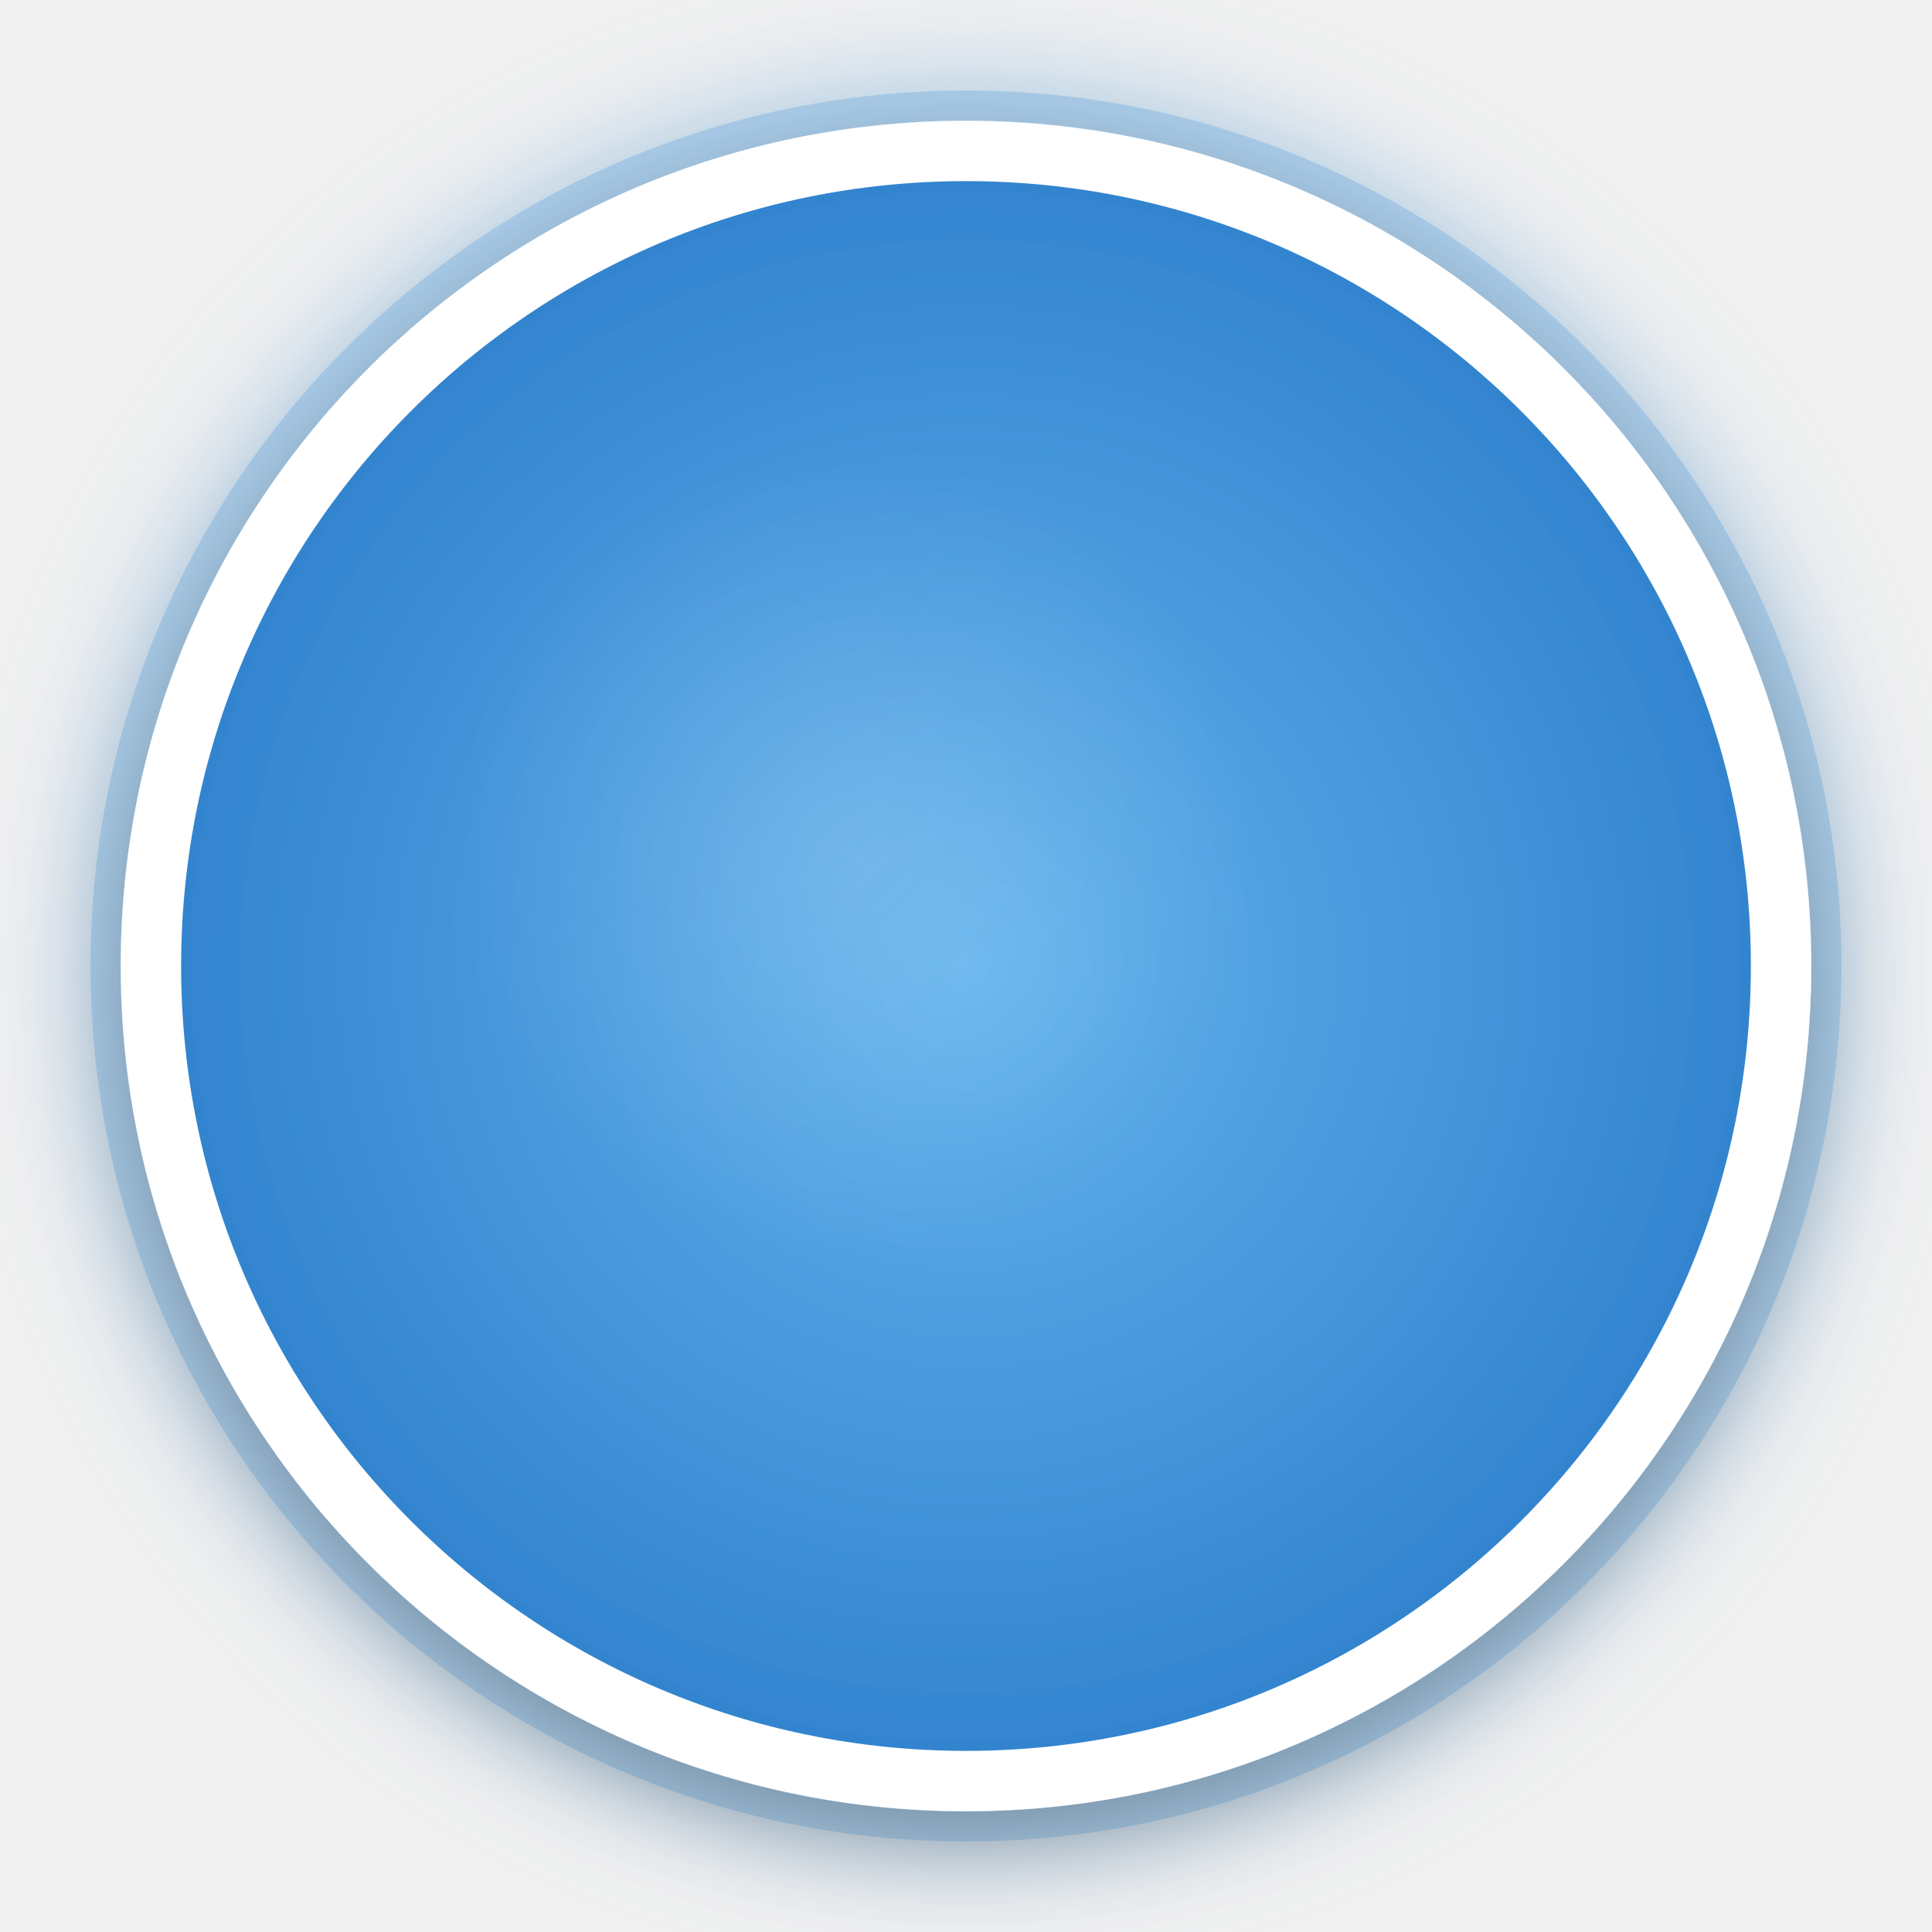
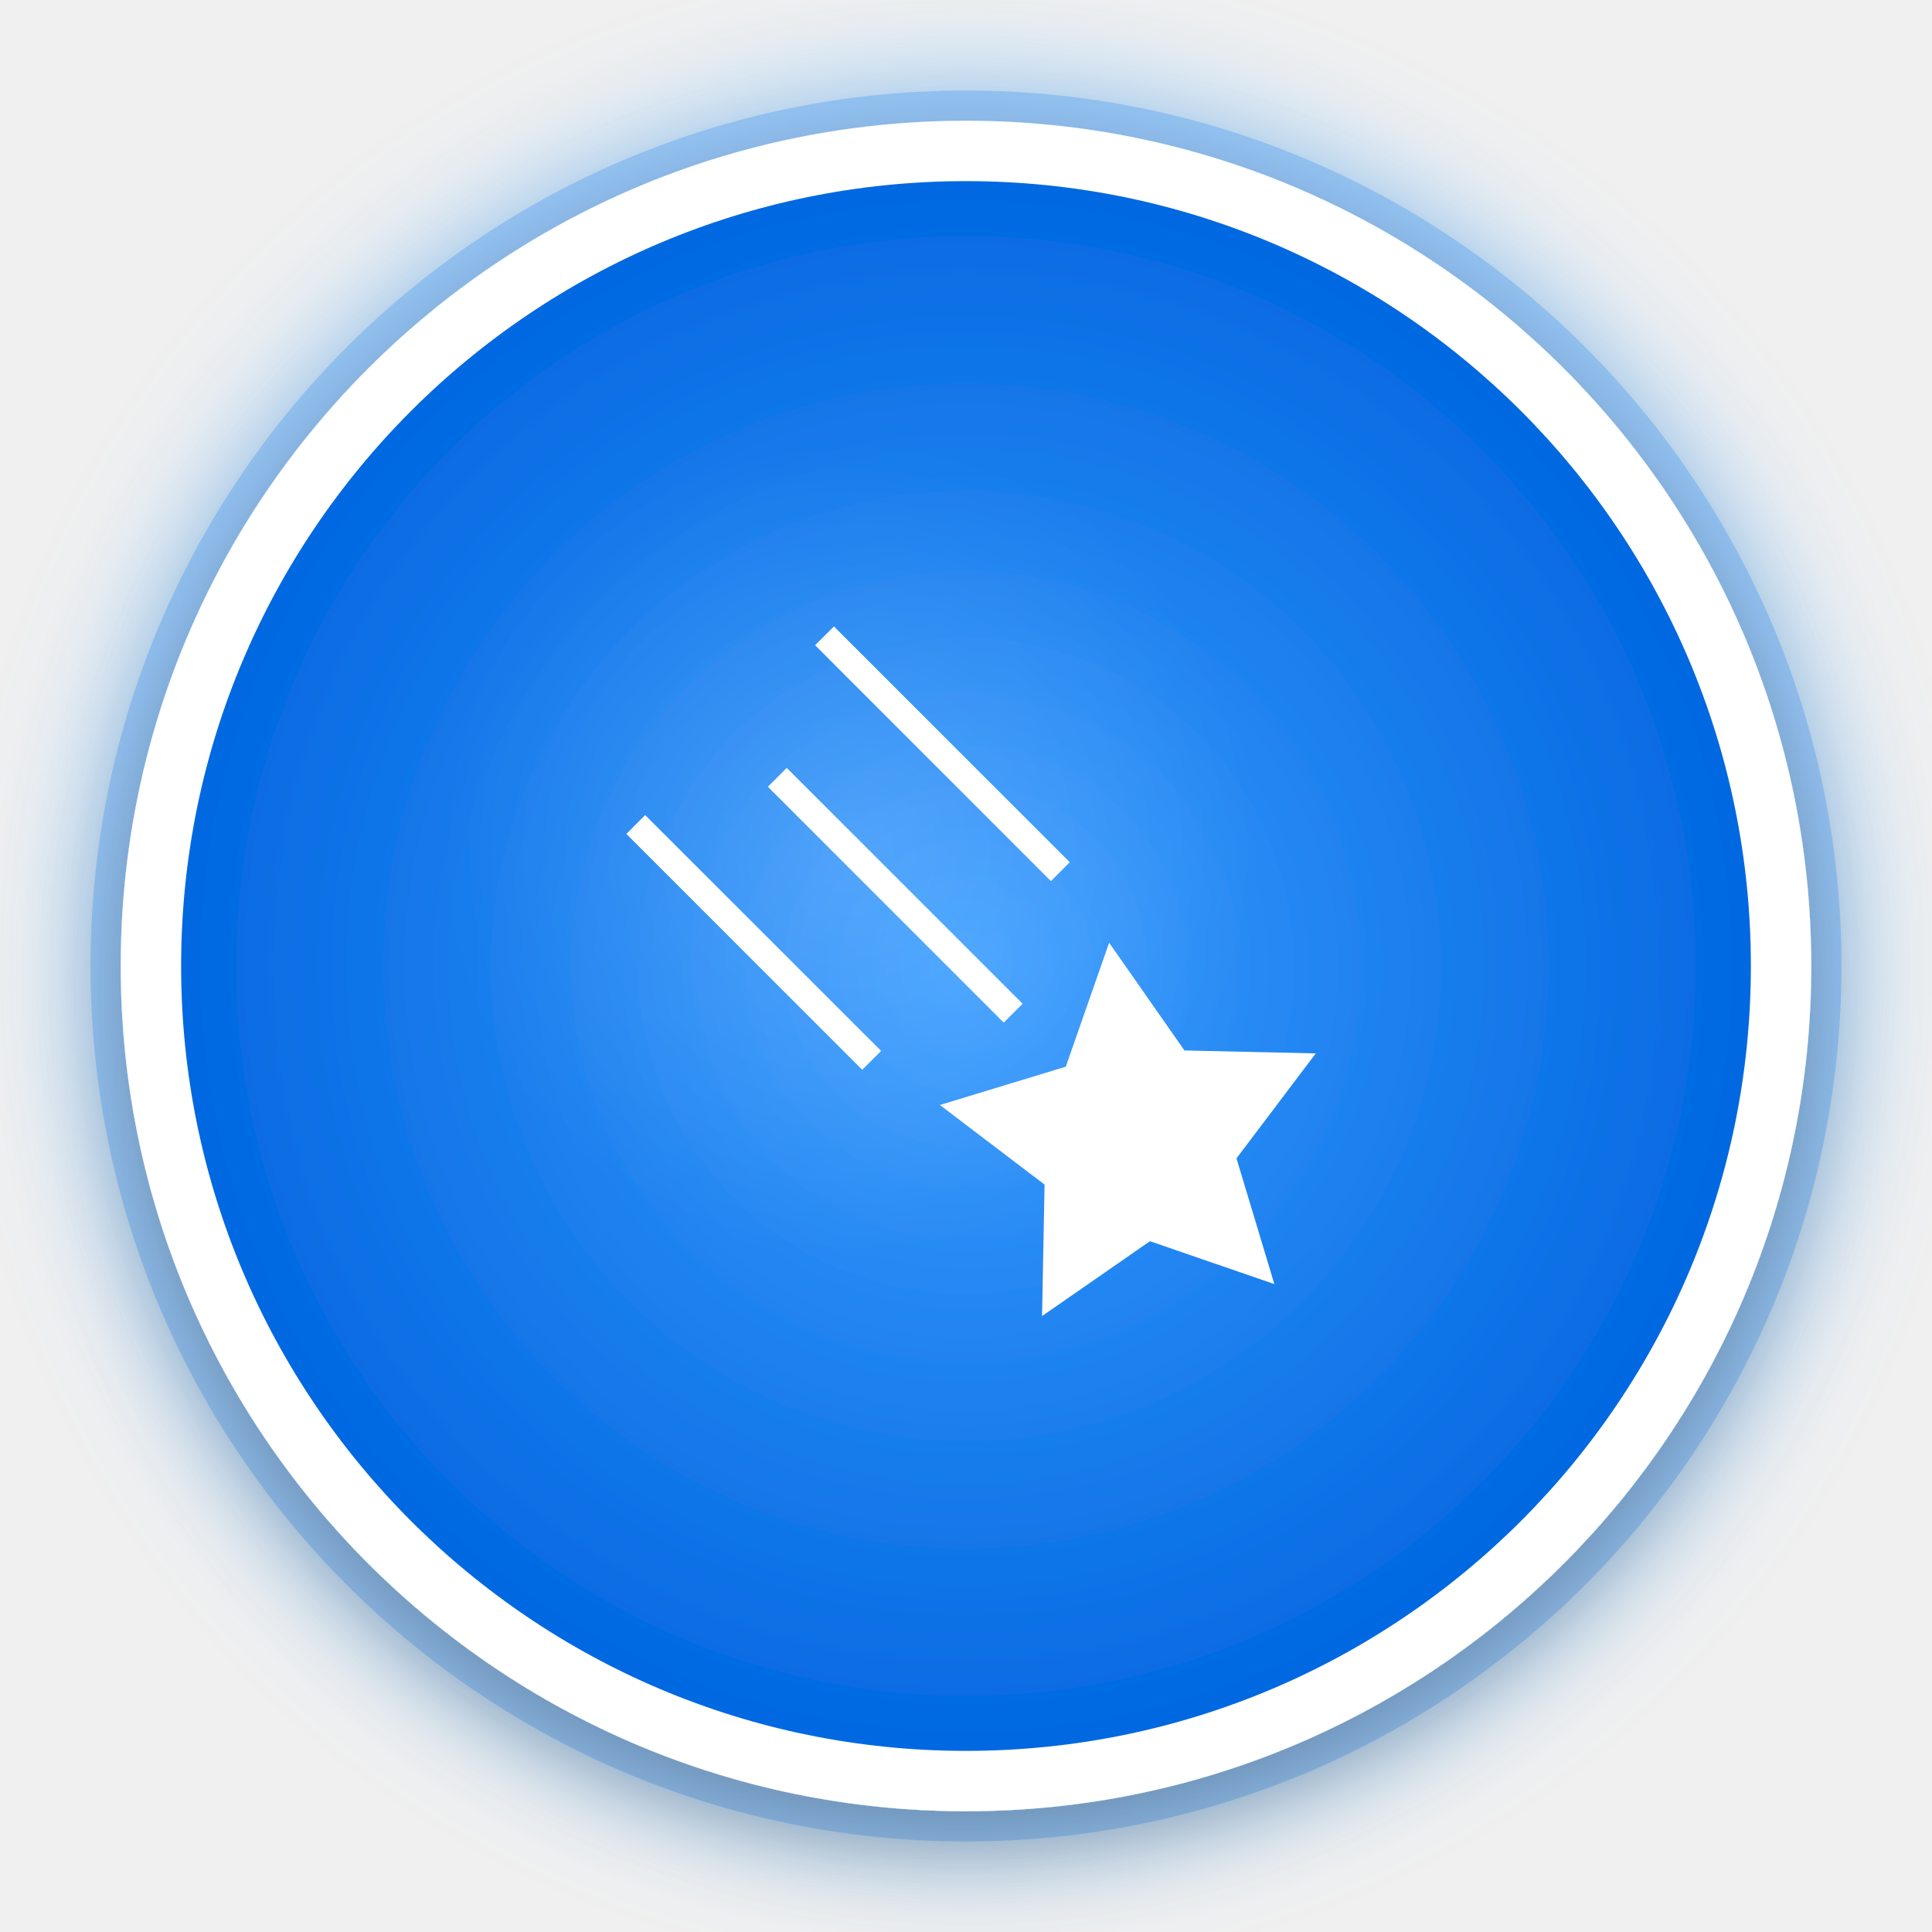
<svg xmlns="http://www.w3.org/2000/svg" width="256" height="256">
  <defs>
    <radialGradient id="grad_rising_star" cx="50%" cy="50%" r="50%">
-       <stop offset="0%" style="stop-color:#63B3ED;stop-opacity:1" />
-       <stop offset="100%" style="stop-color:#3182CE;stop-opacity:1" />
+       <stop offset="0%" style="stop-color:#3D9EFF;stop-opacity:1" />
+       <stop offset="100%" style="stop-color:#0066E0;stop-opacity:1" />
    </radialGradient>
    <filter id="glow_rising_star" x="-50%" y="-50%" width="200%" height="200%">
      <feGaussianBlur stdDeviation="8" result="coloredBlur" />
      <feMerge>
        <feMergeNode in="coloredBlur" />
        <feMergeNode in="SourceGraphic" />
      </feMerge>
    </filter>
    <filter id="shadow_rising_star">
      <feDropShadow dx="0" dy="4" stdDeviation="6" flood-opacity="0.3" />
    </filter>
    <radialGradient id="shine_rising_star">
      <stop offset="0%" stop-color="white" stop-opacity="0.6" />
      <stop offset="100%" stop-color="white" stop-opacity="0" />
    </radialGradient>
  </defs>
-   <circle cx="128" cy="128" r="116" fill="#4299E1" opacity="0.4" filter="url(#glow_rising_star)" />
+   <circle cx="128" cy="128" r="116" fill="#0A84FF" opacity="0.4" filter="url(#glow_rising_star)" />
  <circle cx="128" cy="128" r="108" fill="url(#grad_rising_star)" stroke="#FFFFFF" stroke-width="8" filter="url(#shadow_rising_star)" />
  <circle cx="113" cy="113" r="54" fill="url(#shine_rising_star)" opacity="0.25" />
-   <g transform="translate(80, 80) scale(1.5)">
+   <g transform="translate(78, 78) scale(0.1953125)">
    <path fill="#fff" d="m166.4 25.64-12.8 12.72 160 160.04 12.8-12.8-160-159.96zm-32 95.96L128 128l-6.4 6.4 160 160 12.8-12.8-160-160zm-96.08 32L25.6 166.4l160 160 12.8-12.8-160.08-160zm314.78 86.6-29.4 84.1-85.4 26 71 54-1.7 89.2 73.2-50.8 84.4 29.1-25.7-85.3 53.8-71.2-89.1-2-51.1-73.1z" />
  </g>
</svg>
